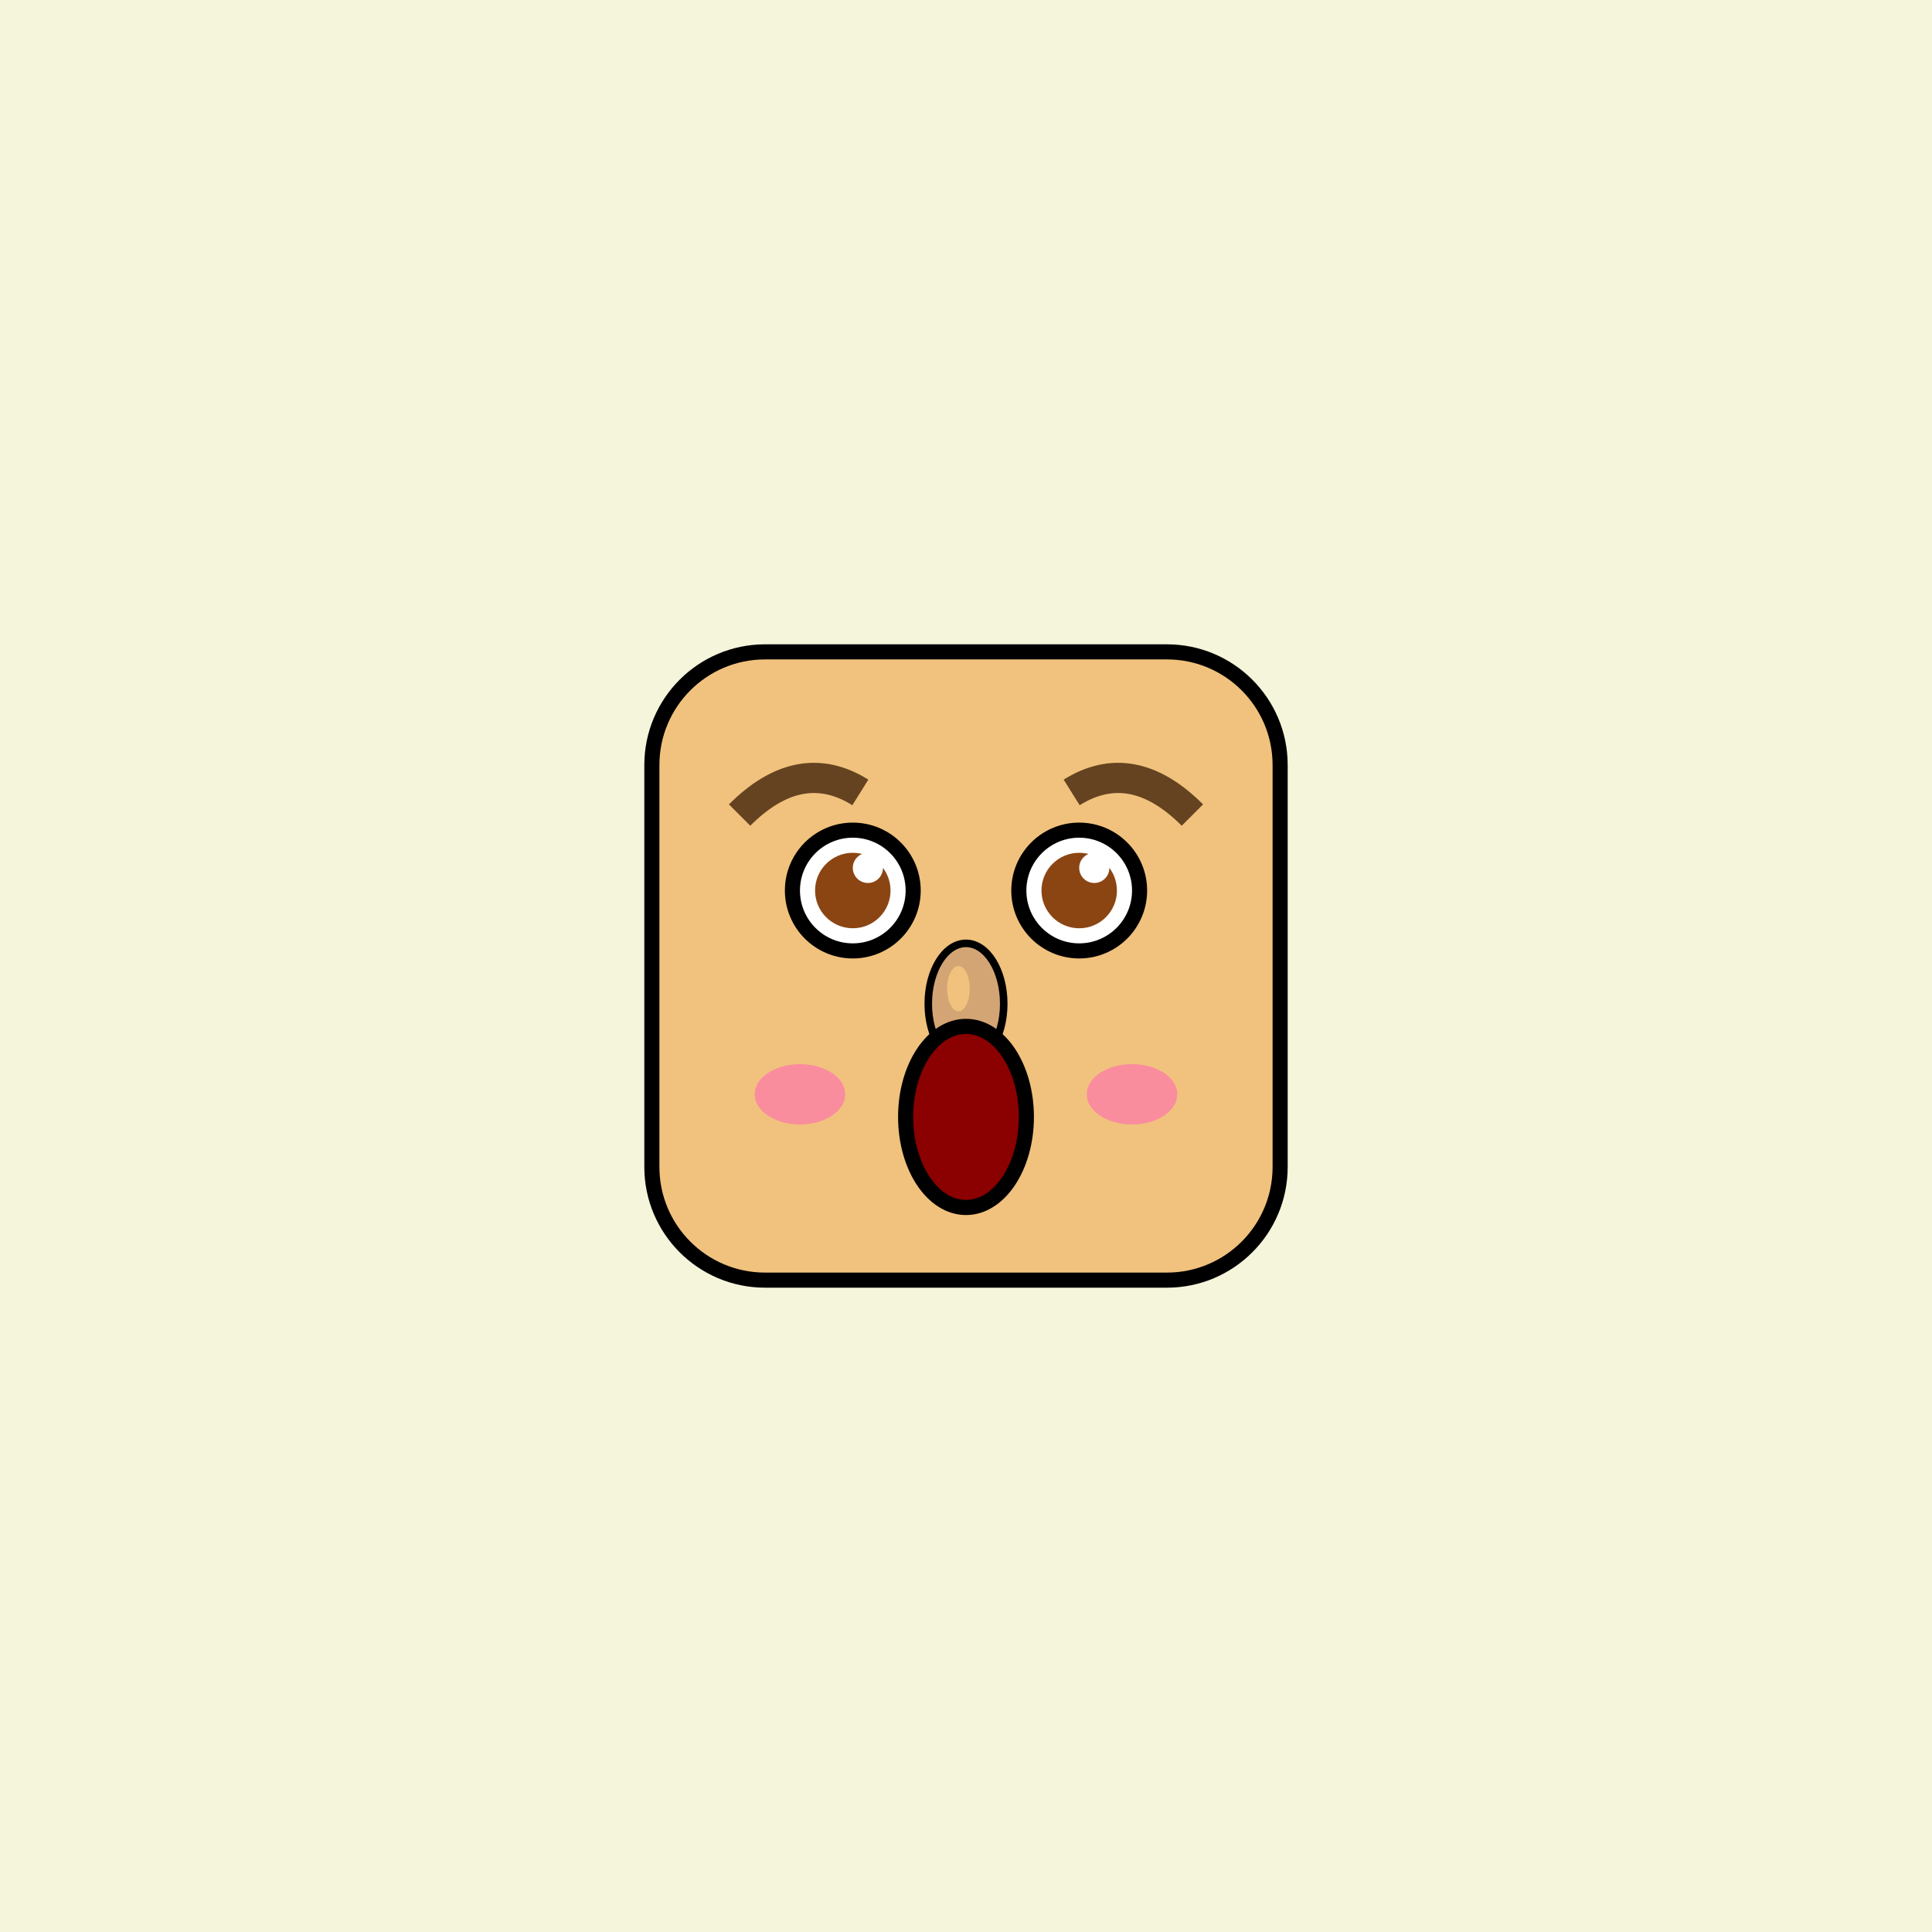
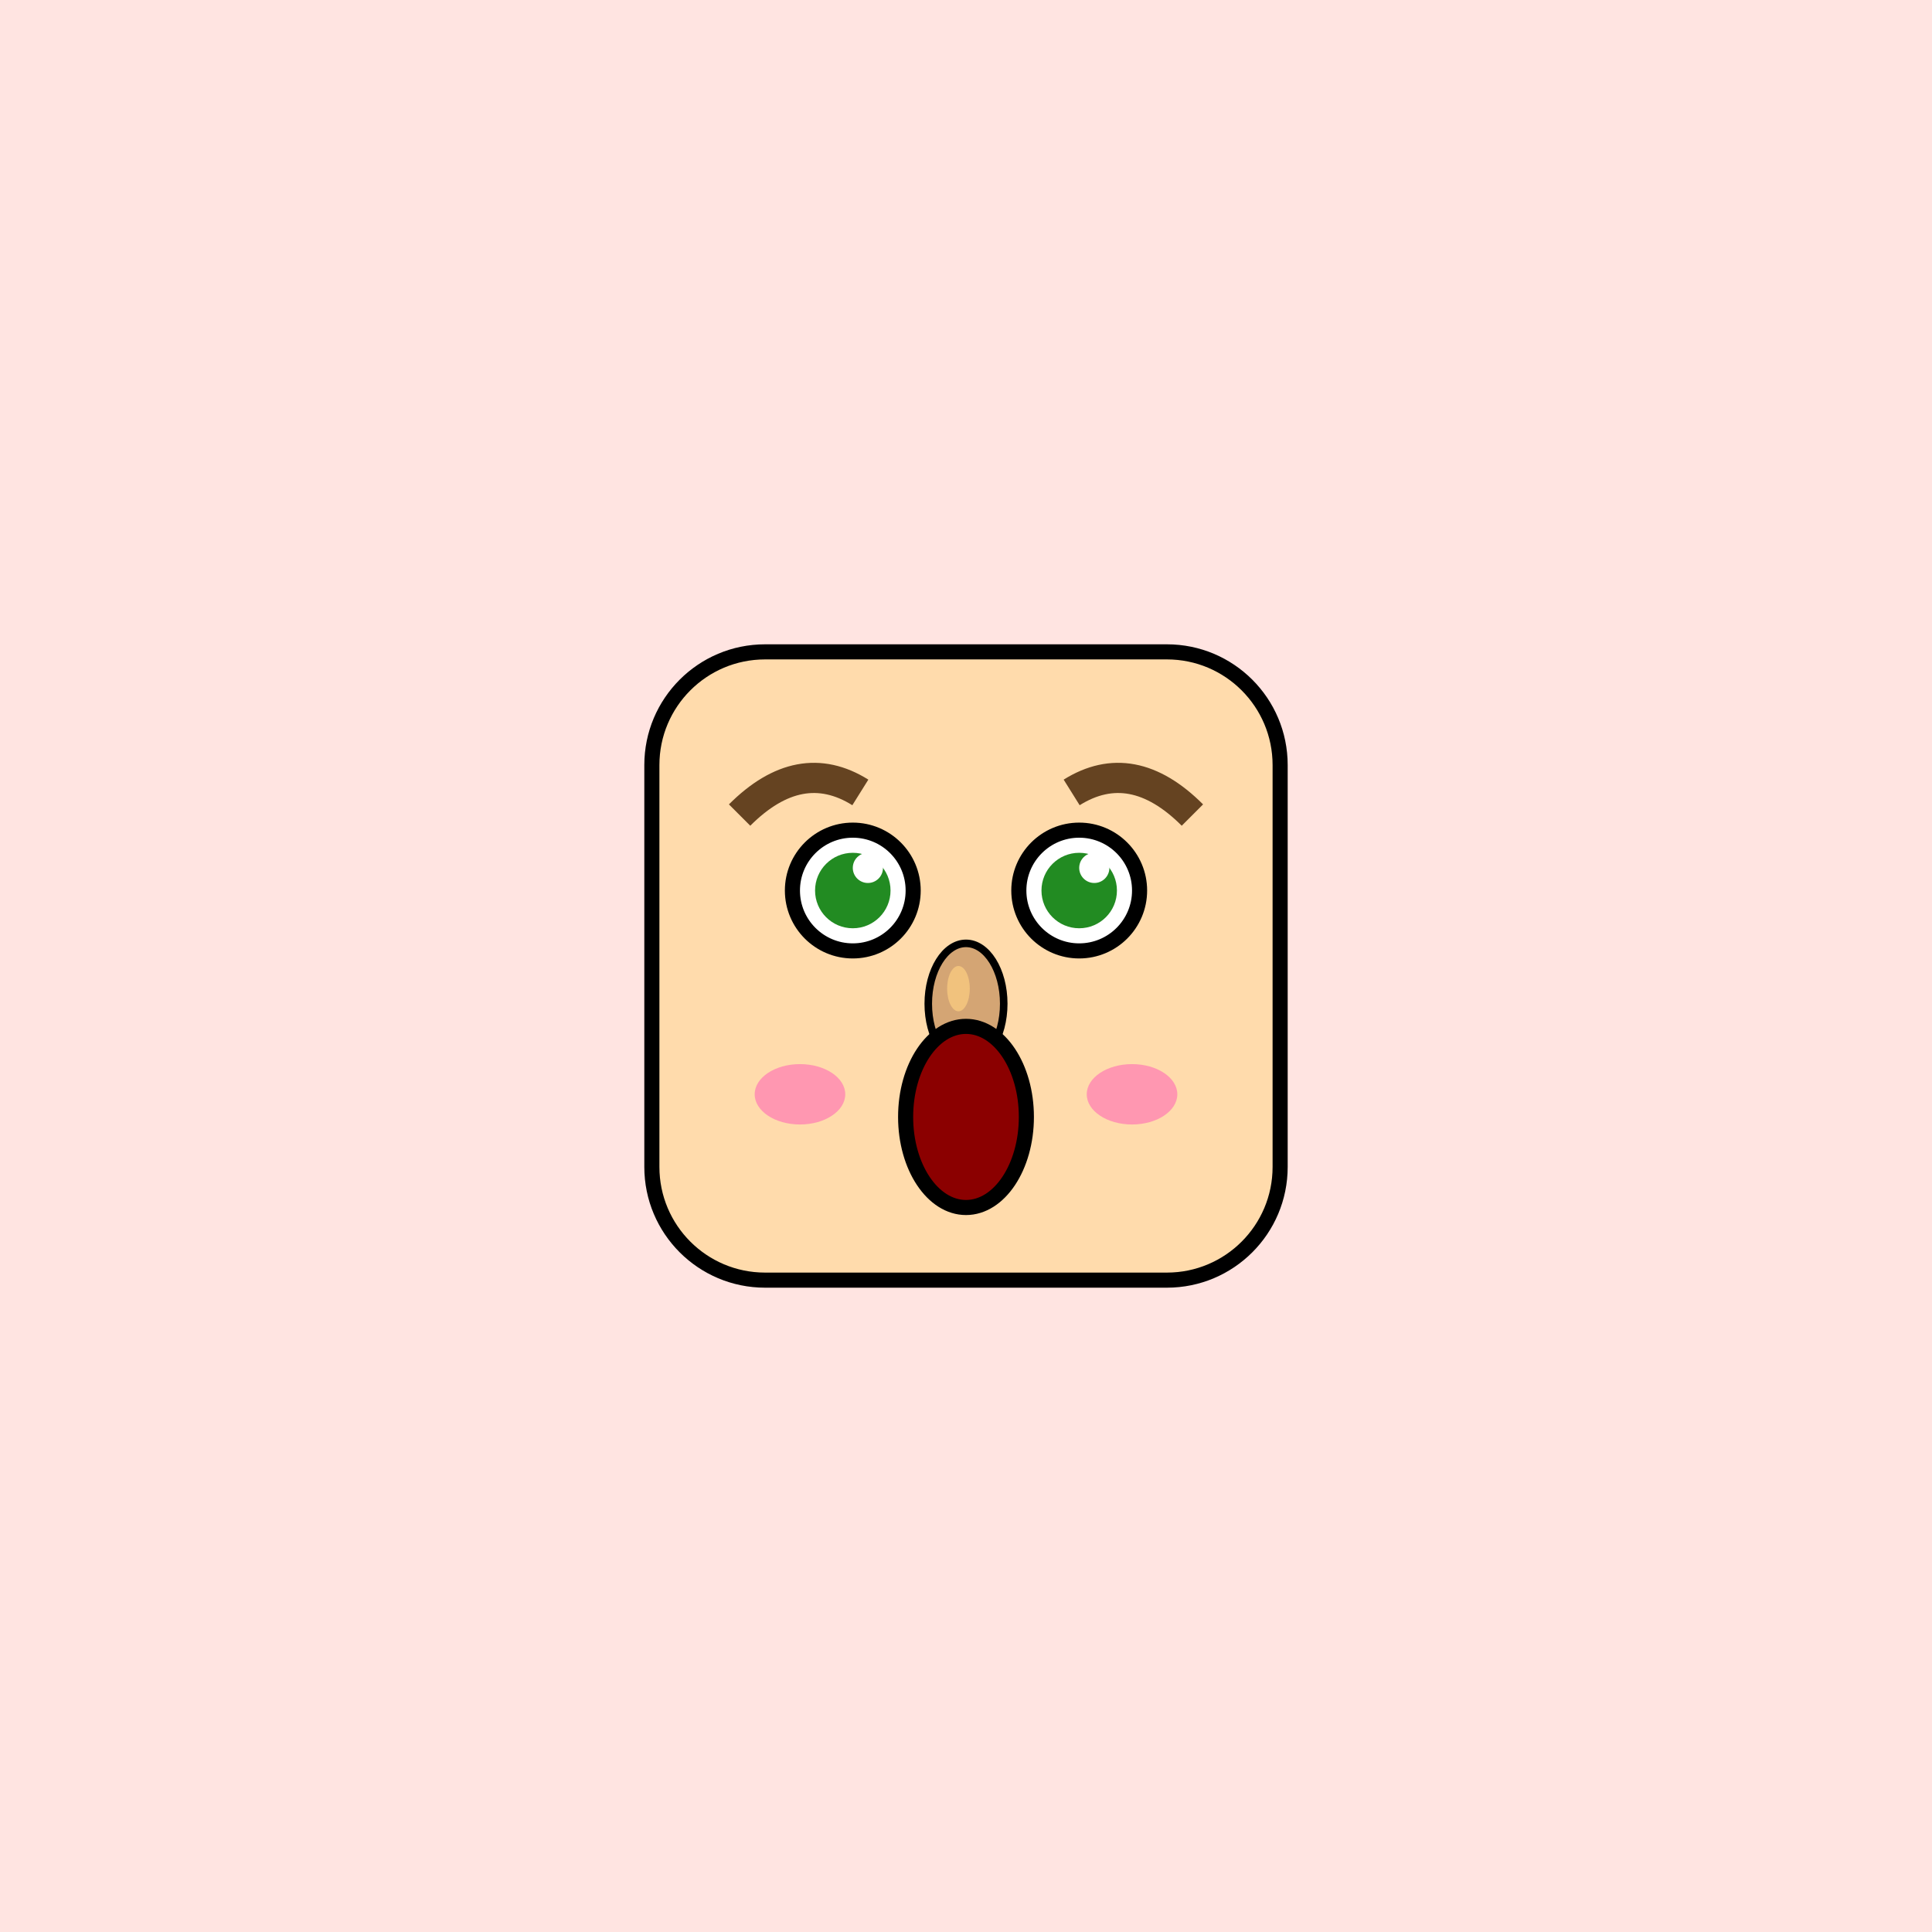
<svg xmlns="http://www.w3.org/2000/svg" width="256" height="256">
-   <rect width="100%" height="100%" fill="#F5F5DC" />
-   <rect x="86.375" y="86.375" width="83.25" height="83.25" rx="15" ry="15" fill="#F1C27D" stroke="#000" stroke-width="2" />
+   <rect width="100%" height="100%" fill="#FFE4E1" />
+   <rect x="86.375" y="86.375" width="83.25" height="83.25" rx="15" ry="15" fill="#FFDBAC" stroke="#000" stroke-width="2" />
  <circle cx="113" cy="118" r="8" fill="white" stroke="#000" stroke-width="2" />
  <circle cx="143" cy="118" r="8" fill="white" stroke="#000" stroke-width="2" />
-   <circle cx="113" cy="118" r="5" fill="#8B4513" />
-   <circle cx="143" cy="118" r="5" fill="#8B4513" />
+   <circle cx="113" cy="118" r="5" fill="#228B22" />
+   <circle cx="143" cy="118" r="5" fill="#228B22" />
  <circle cx="115" cy="115" r="2" fill="white" />
  <circle cx="145" cy="115" r="2" fill="white" />
  <path d="M 98 108 Q 106 100 114 105" stroke="#654321" stroke-width="4" fill="none" />
  <path d="M 142 105 Q 150 100 158 108" stroke="#654321" stroke-width="4" fill="none" />
  <ellipse cx="128" cy="133" rx="5" ry="8" fill="#D4A574" stroke="#000" stroke-width="1" />
  <ellipse cx="127" cy="131" rx="1.5" ry="3" fill="#F1C27D" />
  <ellipse cx="106" cy="145" rx="6" ry="4" fill="#FF69B4" fill-opacity="0.6" />
  <ellipse cx="150" cy="145" rx="6" ry="4" fill="#FF69B4" fill-opacity="0.6" />
  <ellipse cx="128" cy="148" rx="8" ry="12" fill="#8B0000" stroke="#000" stroke-width="2" />
</svg>
